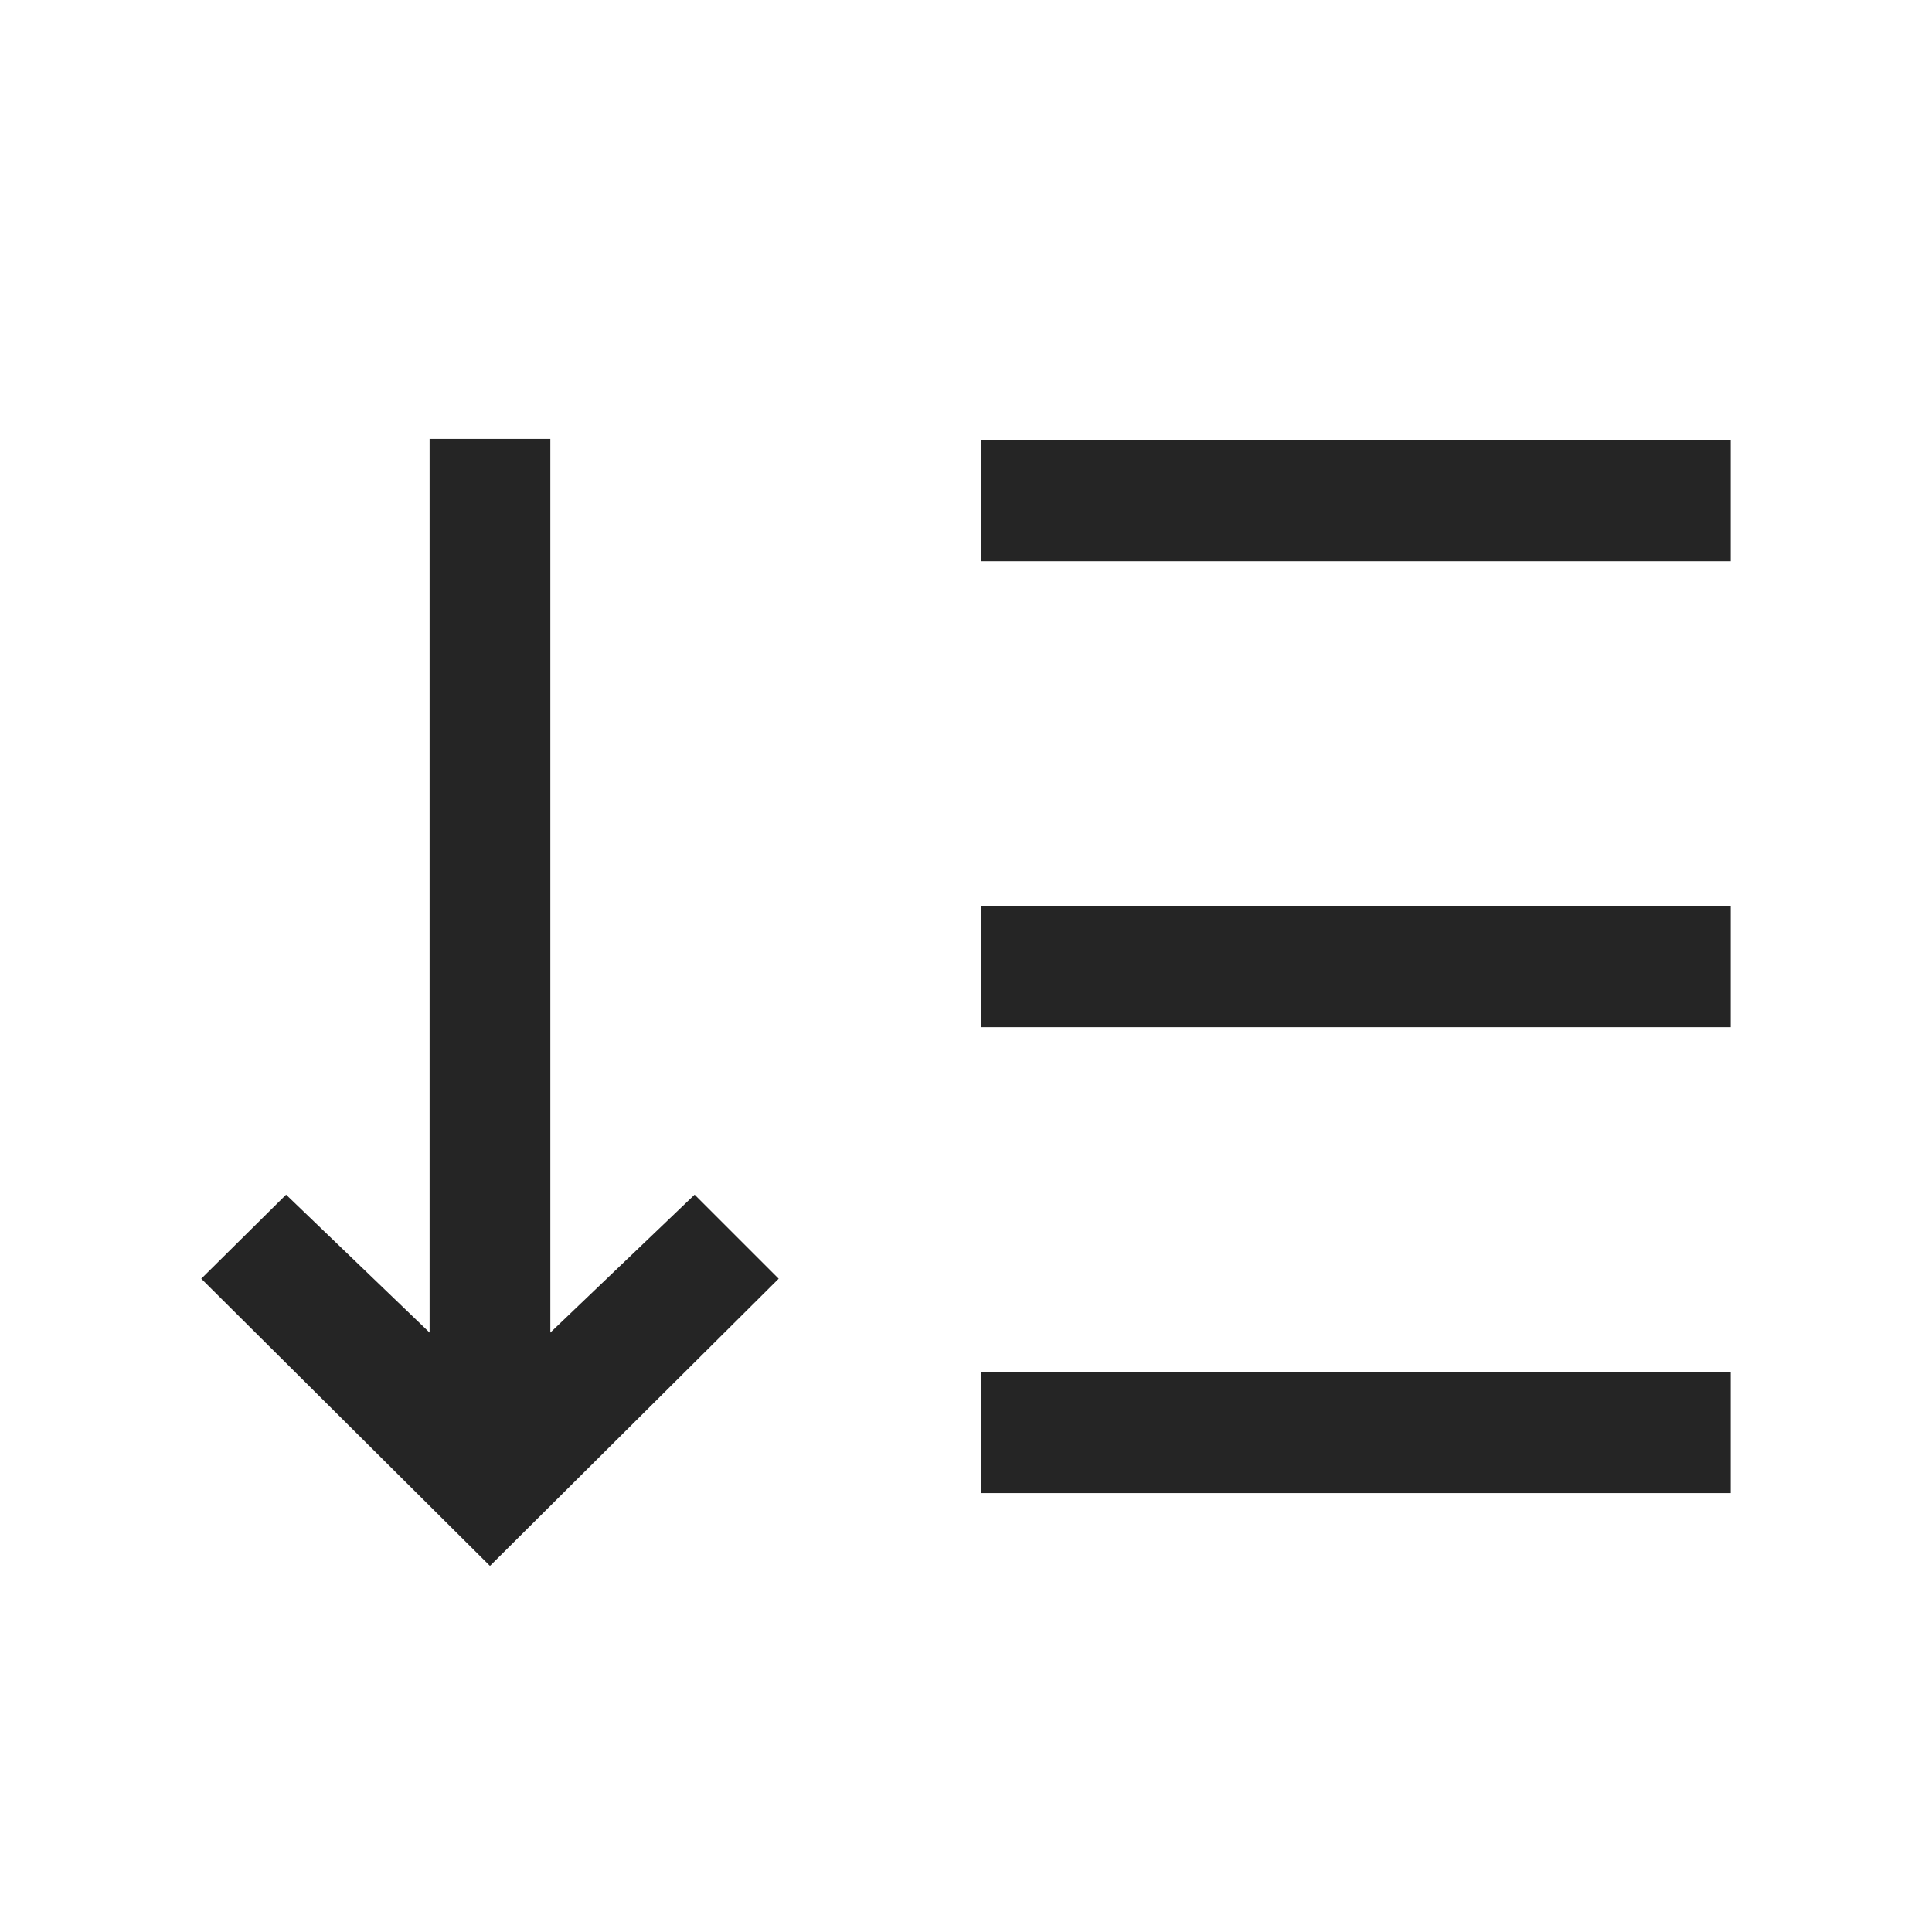
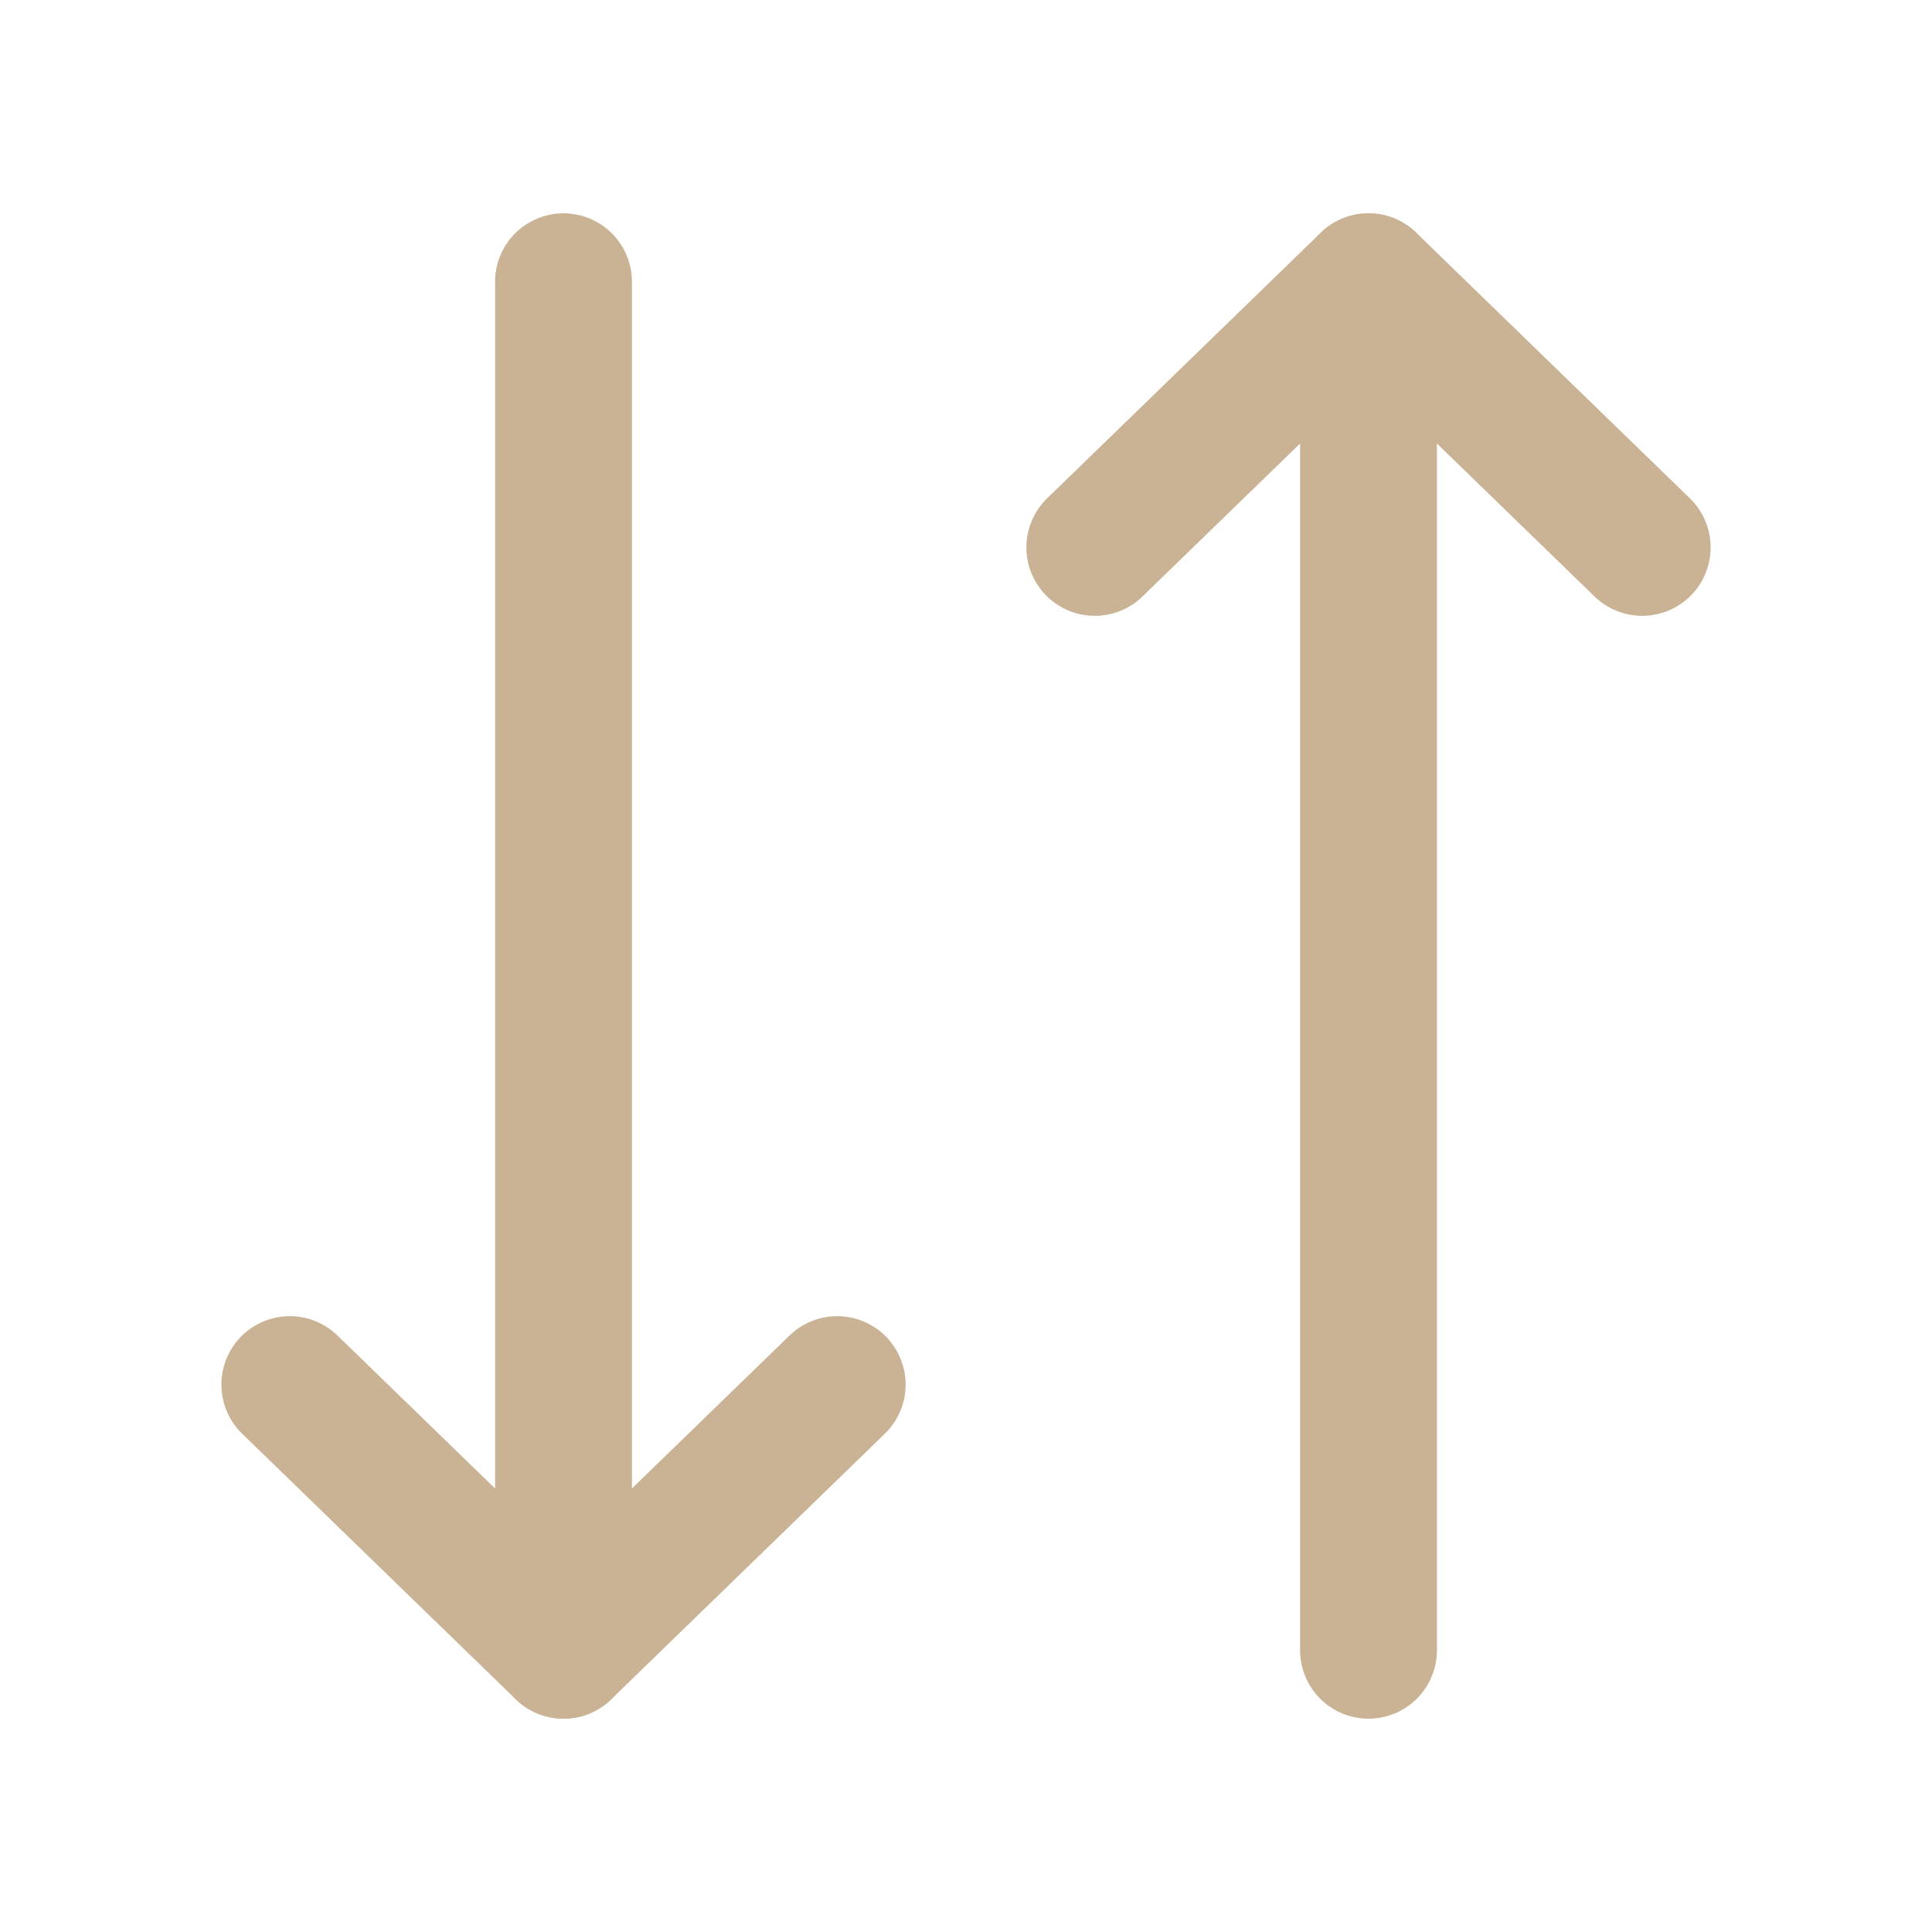
- <svg xmlns="http://www.w3.org/2000/svg" height="24px" viewBox="0 -960 960 960" width="24px" fill="#252525">
-   <path d="M243.46-181.92 100-324.62l42.15-41.76 71.31 68.54v-444.08h60v444.08l71.69-68.54 41.77 41.76-143.46 142.7Zm243.85-36.16v-60H860v60H487.31Zm0-231.54v-59.99H860v59.99H487.31Zm0-231.53v-60H860v60H487.31Z" />
+ <svg xmlns="http://www.w3.org/2000/svg" width="24" height="24" viewBox="0 0 24 24" fill="none" stroke="#c9b394" stroke-width="1.7" stroke-linecap="round" stroke-linejoin="round">
+   <path d="M7 3.5v17" />
+   <path d="m3.6 17.2 3.4 3.3 3.4-3.3" />
+   <path d="M17 20.5v-17" />
+   <path d="m13.6 6.8 3.4-3.3 3.4 3.3" />
</svg>
